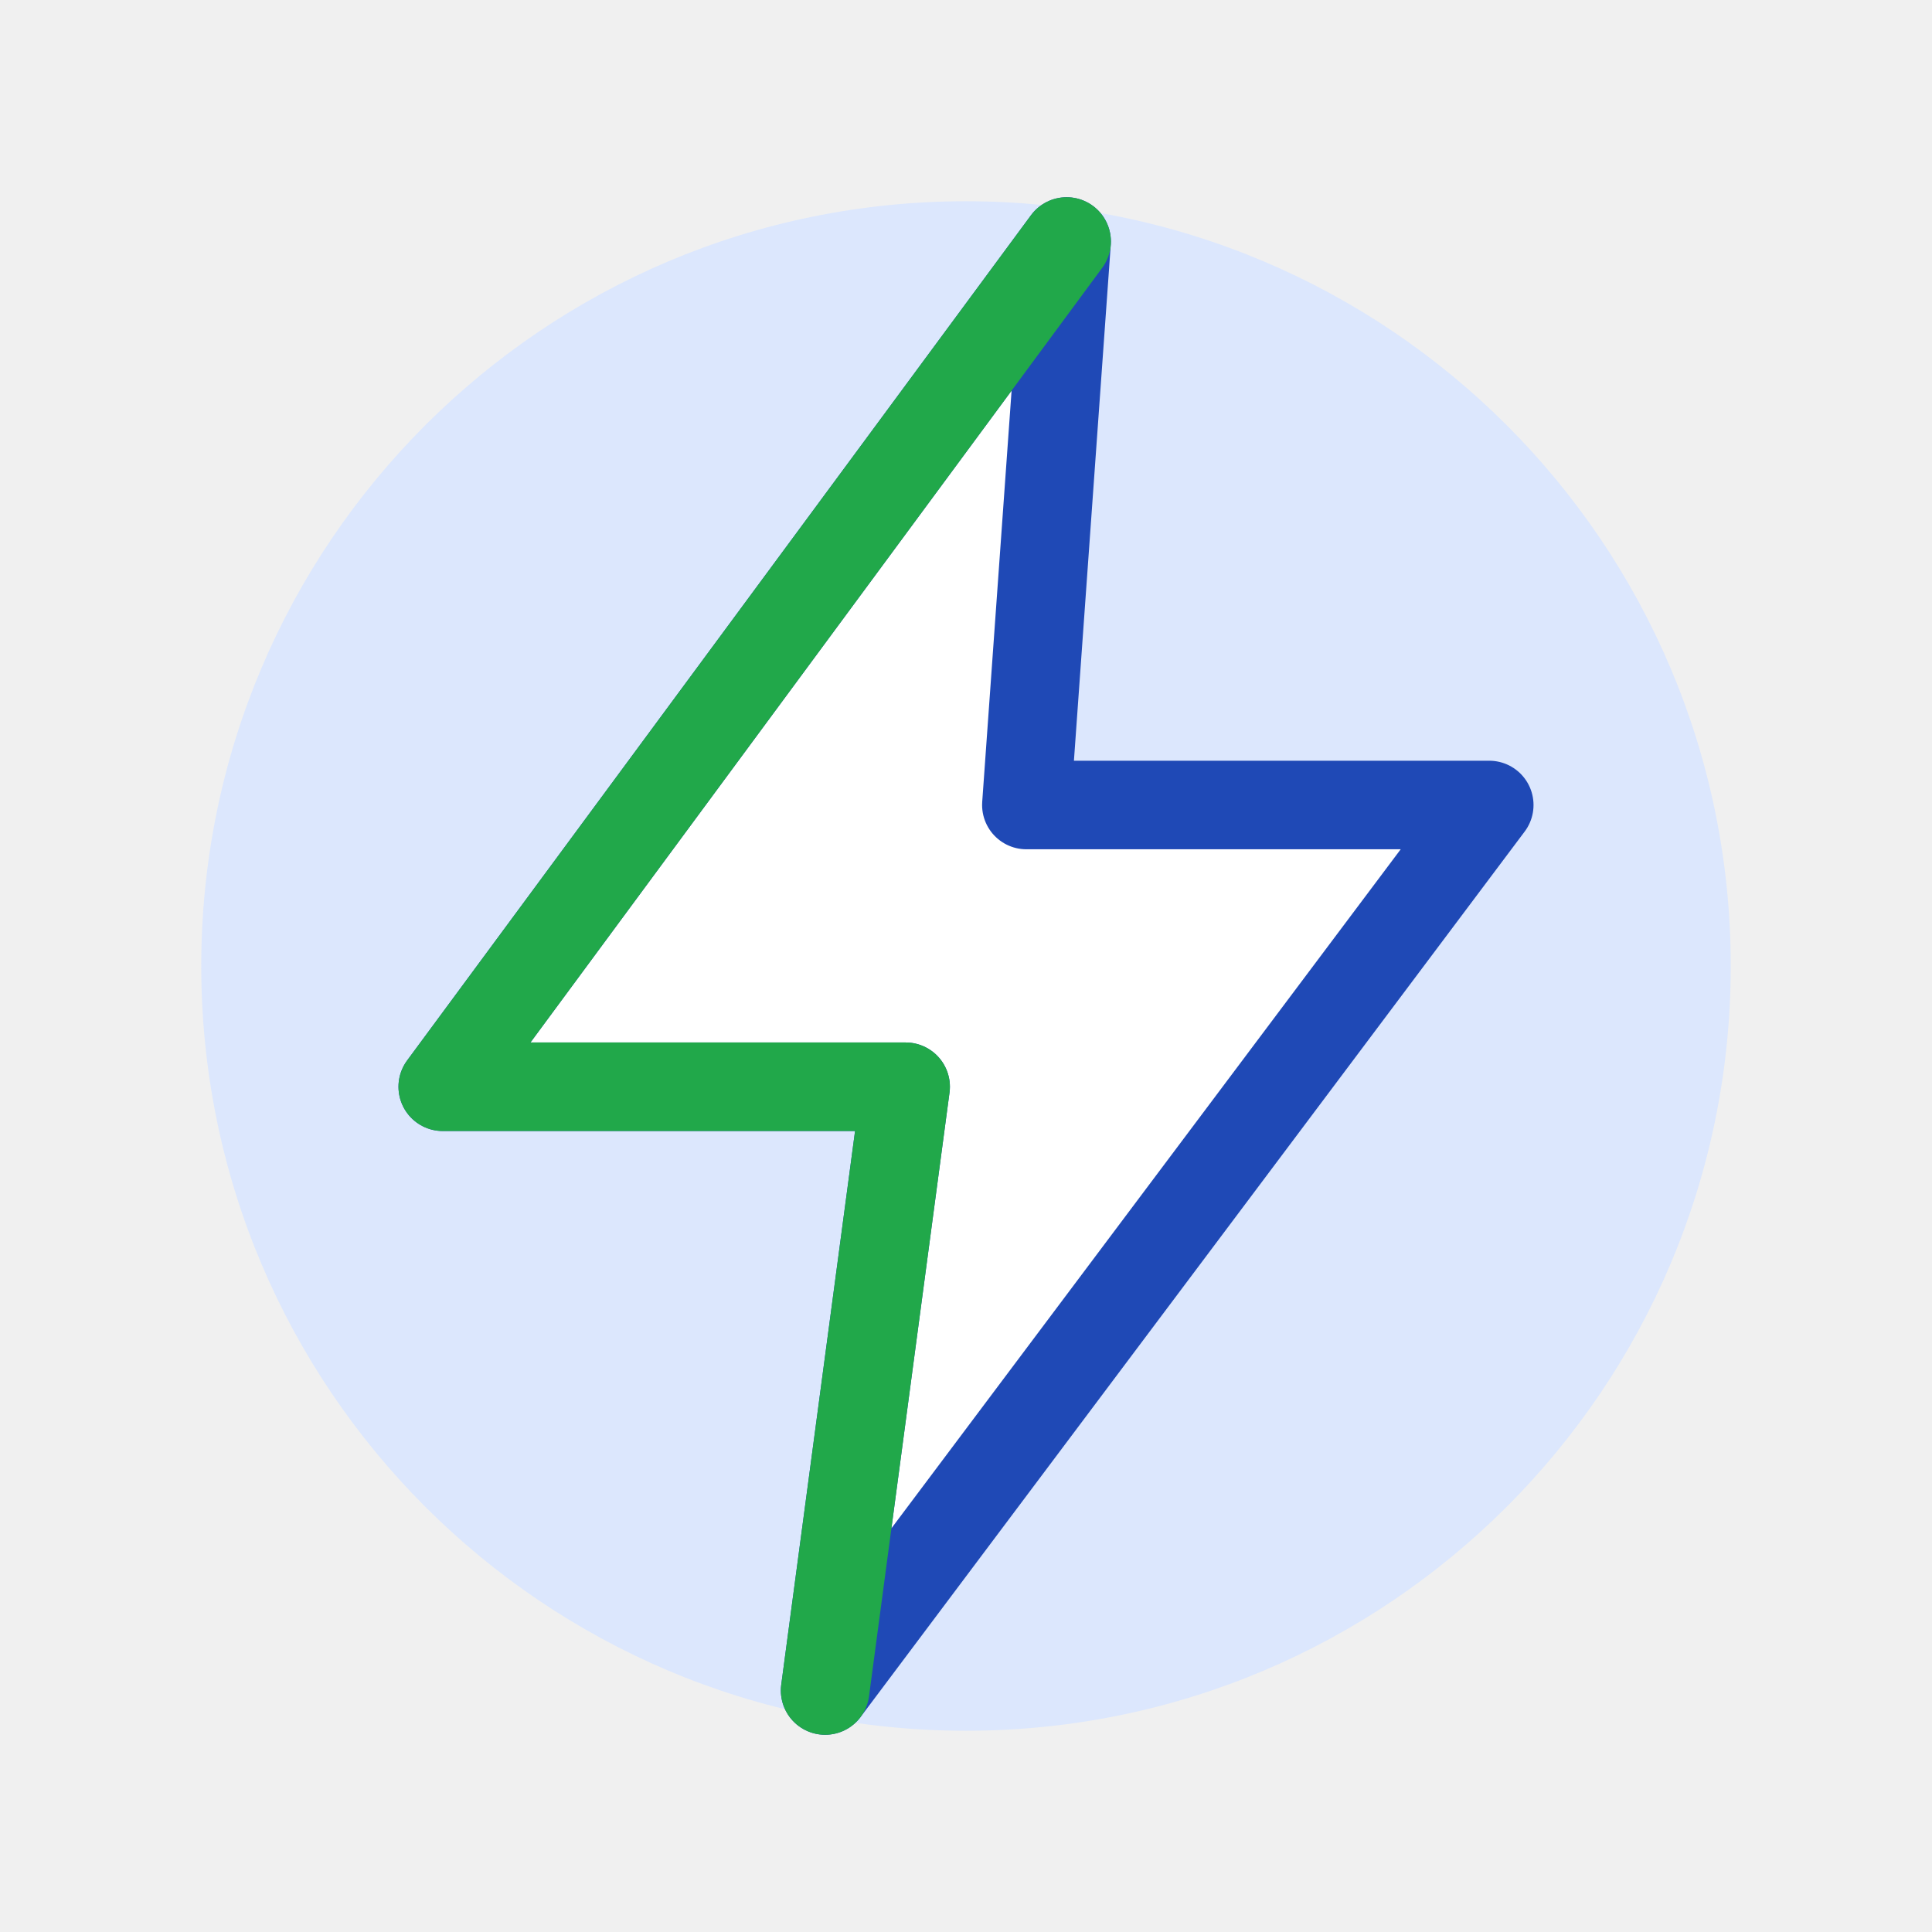
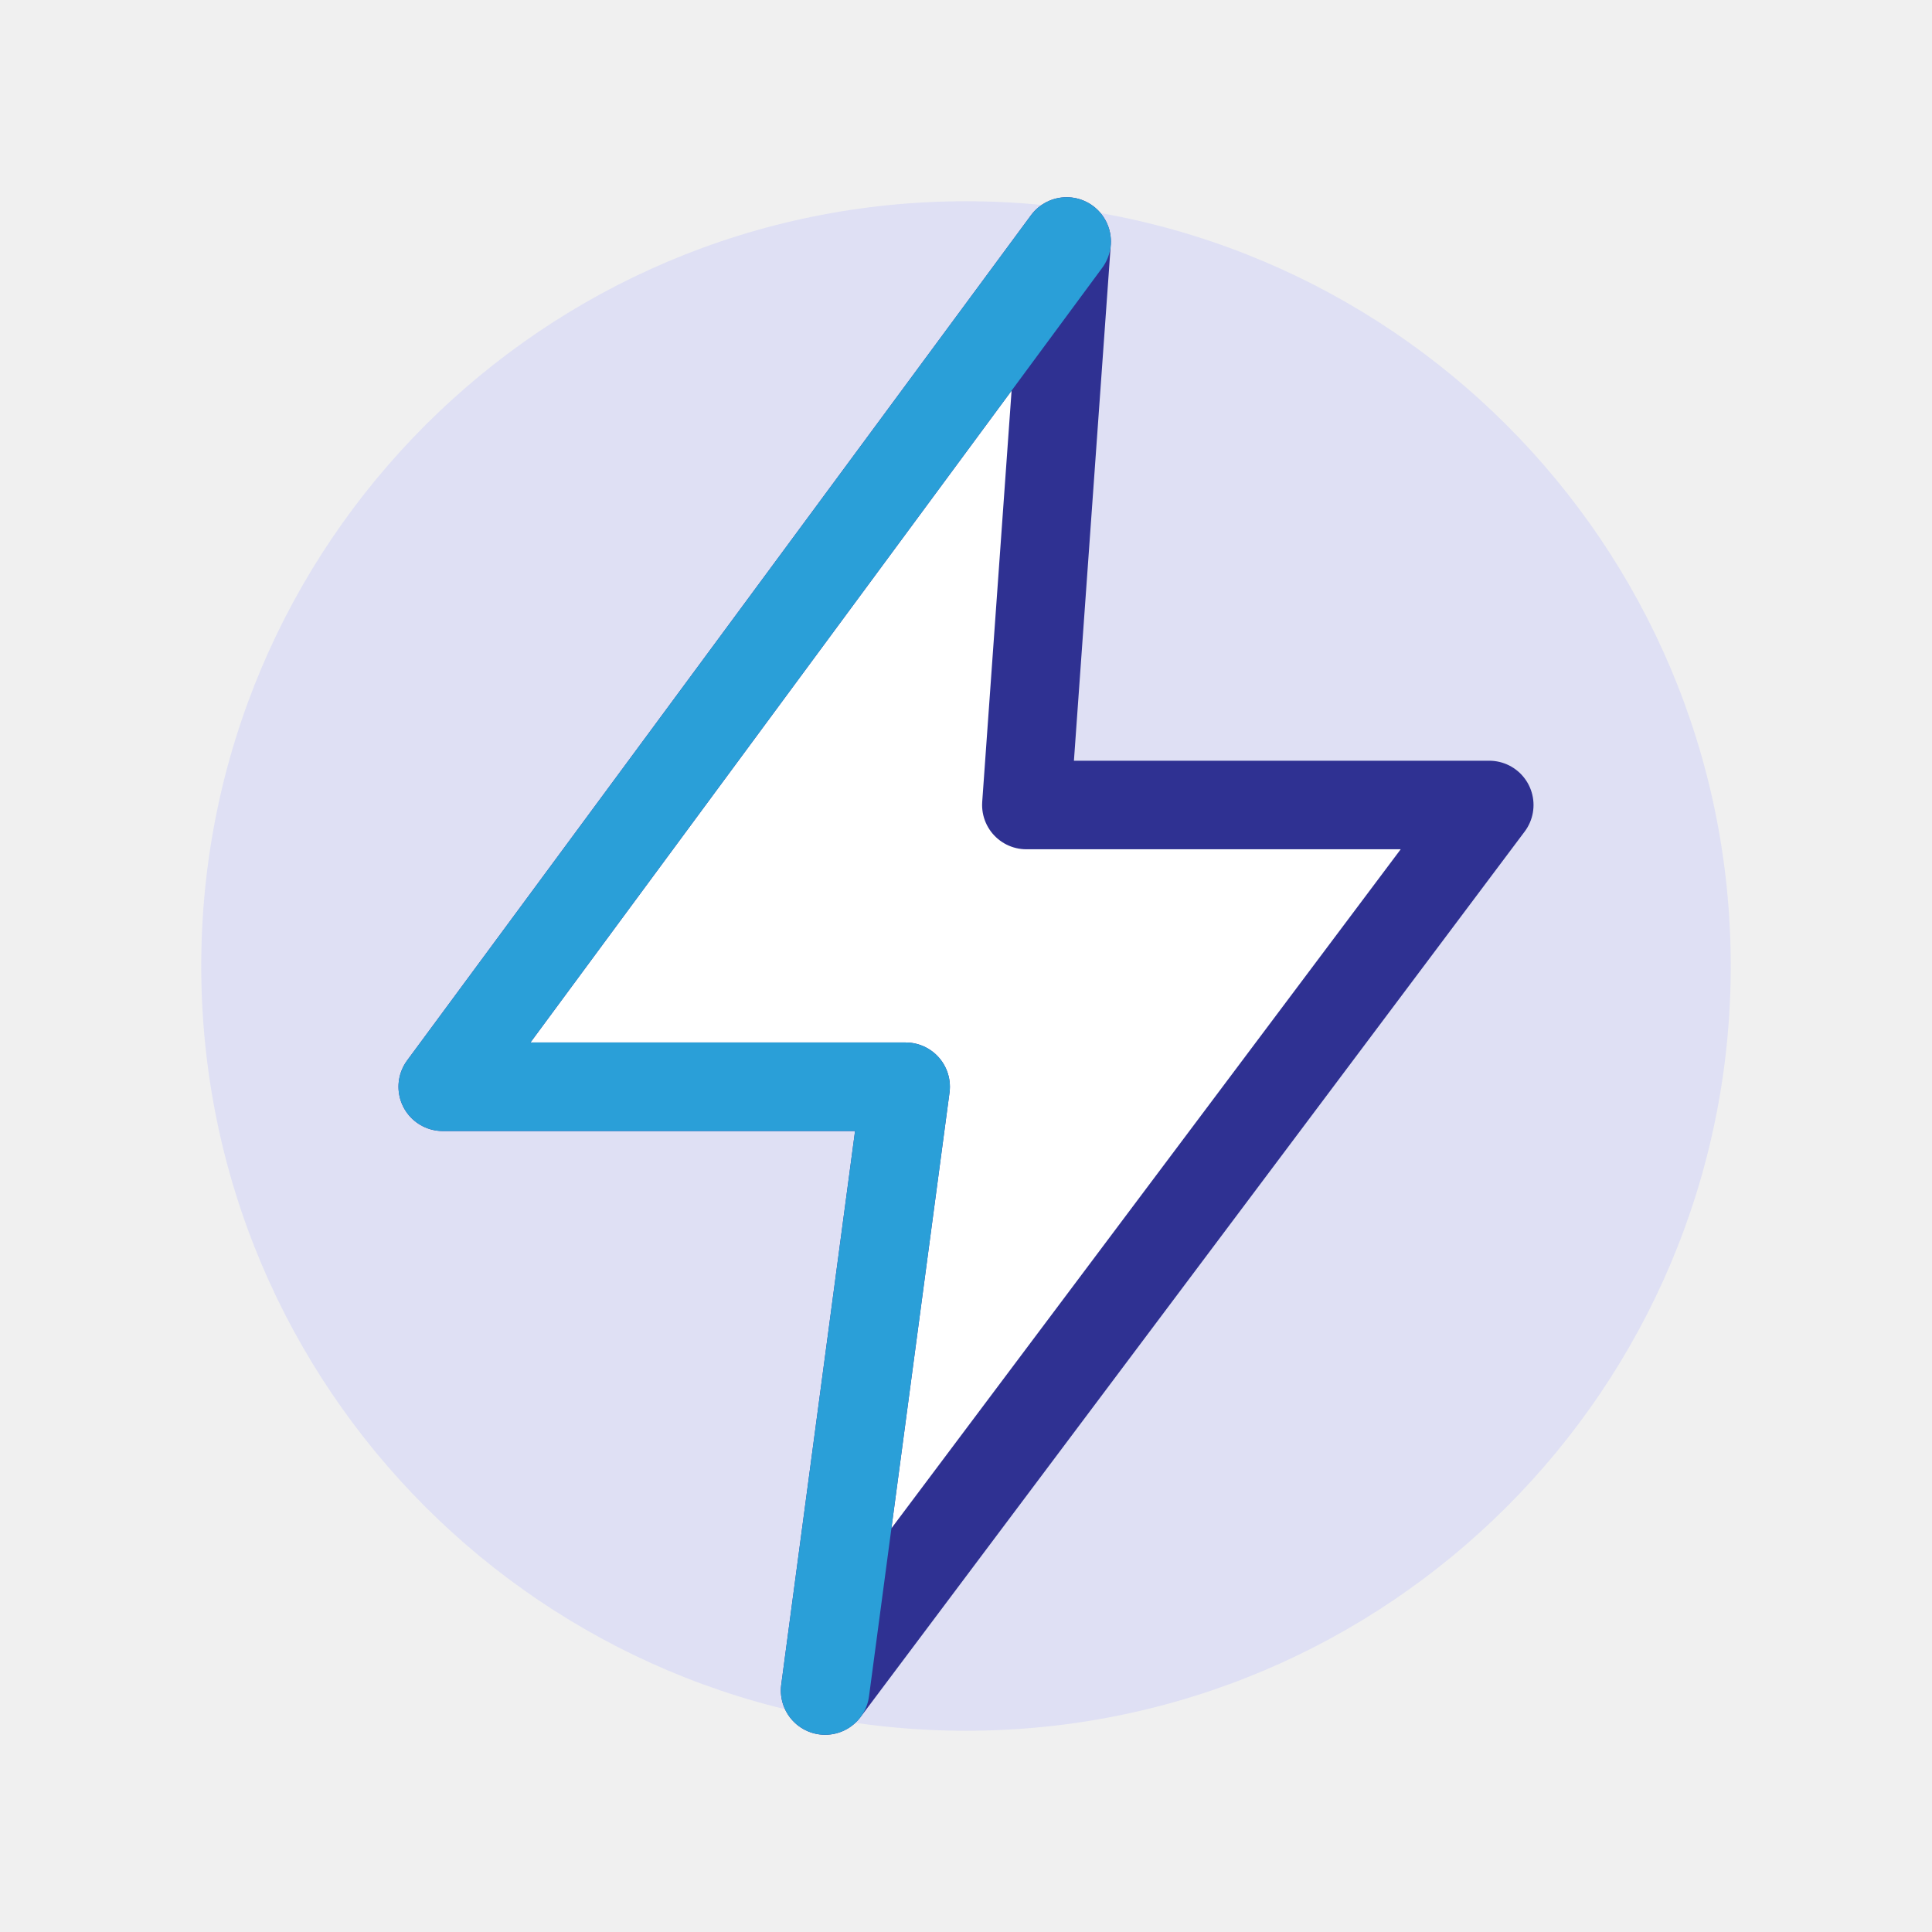
<svg xmlns="http://www.w3.org/2000/svg" viewBox="0 0 48 48" width="48" height="48">
-   <circle cx="24" cy="24" r="19" fill="#DCE7FD" />
-   <path d="M26.5 6 11 27h11.5L20.5 42 37 20H25.5z" fill="#FFFFFF" stroke="#1F49B6" stroke-width="2.2" stroke-linecap="round" stroke-linejoin="round" />
-   <path d="M26.5 6 11 27h11.5L20.5 42" fill="none" stroke="#21A84A" stroke-width="2.2" stroke-linecap="round" stroke-linejoin="round" />
+   <circle cx="24" cy="24" r="19" fill="#DFE0F4" />
+   <path d="M26.5 6 11 27h11.5L20.5 42 37 20H25.5z" fill="#FFFFFF" stroke="#2F3192" stroke-width="2.2" stroke-linecap="round" stroke-linejoin="round" />
+   <path d="M26.5 6 11 27h11.5L20.5 42" fill="none" stroke="#2A9FD8" stroke-width="2.2" stroke-linecap="round" stroke-linejoin="round" />
</svg>
